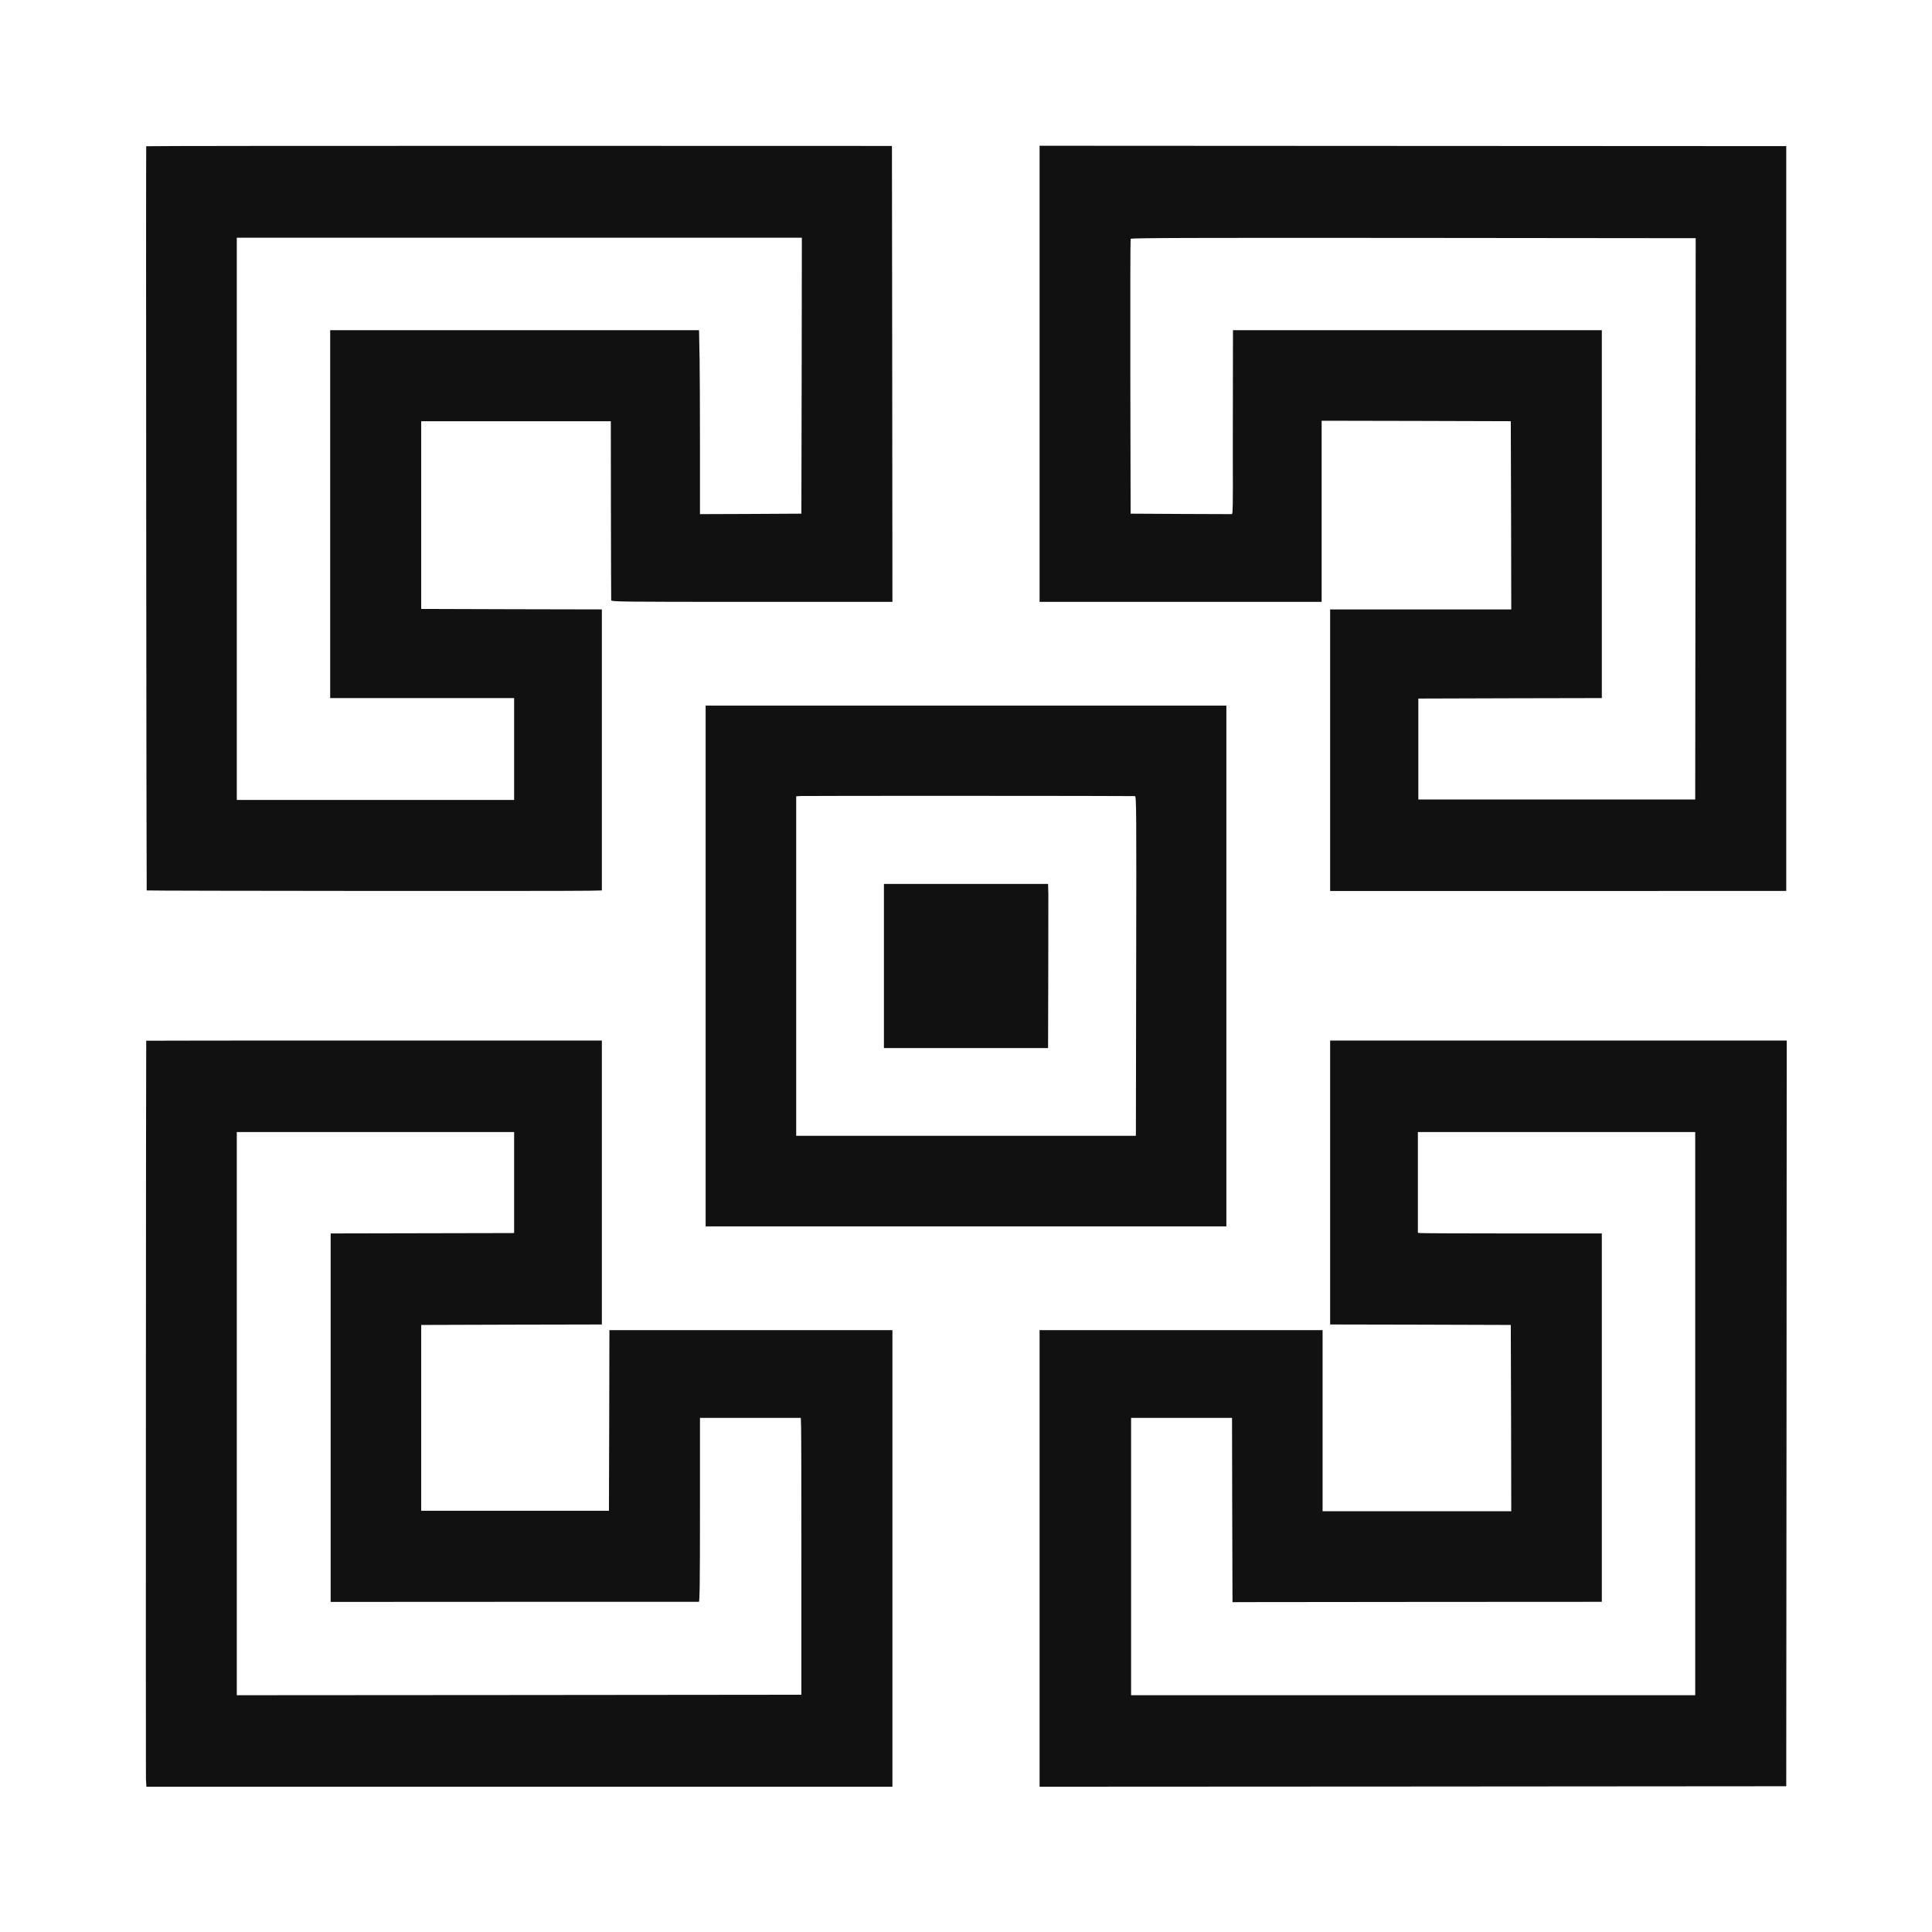
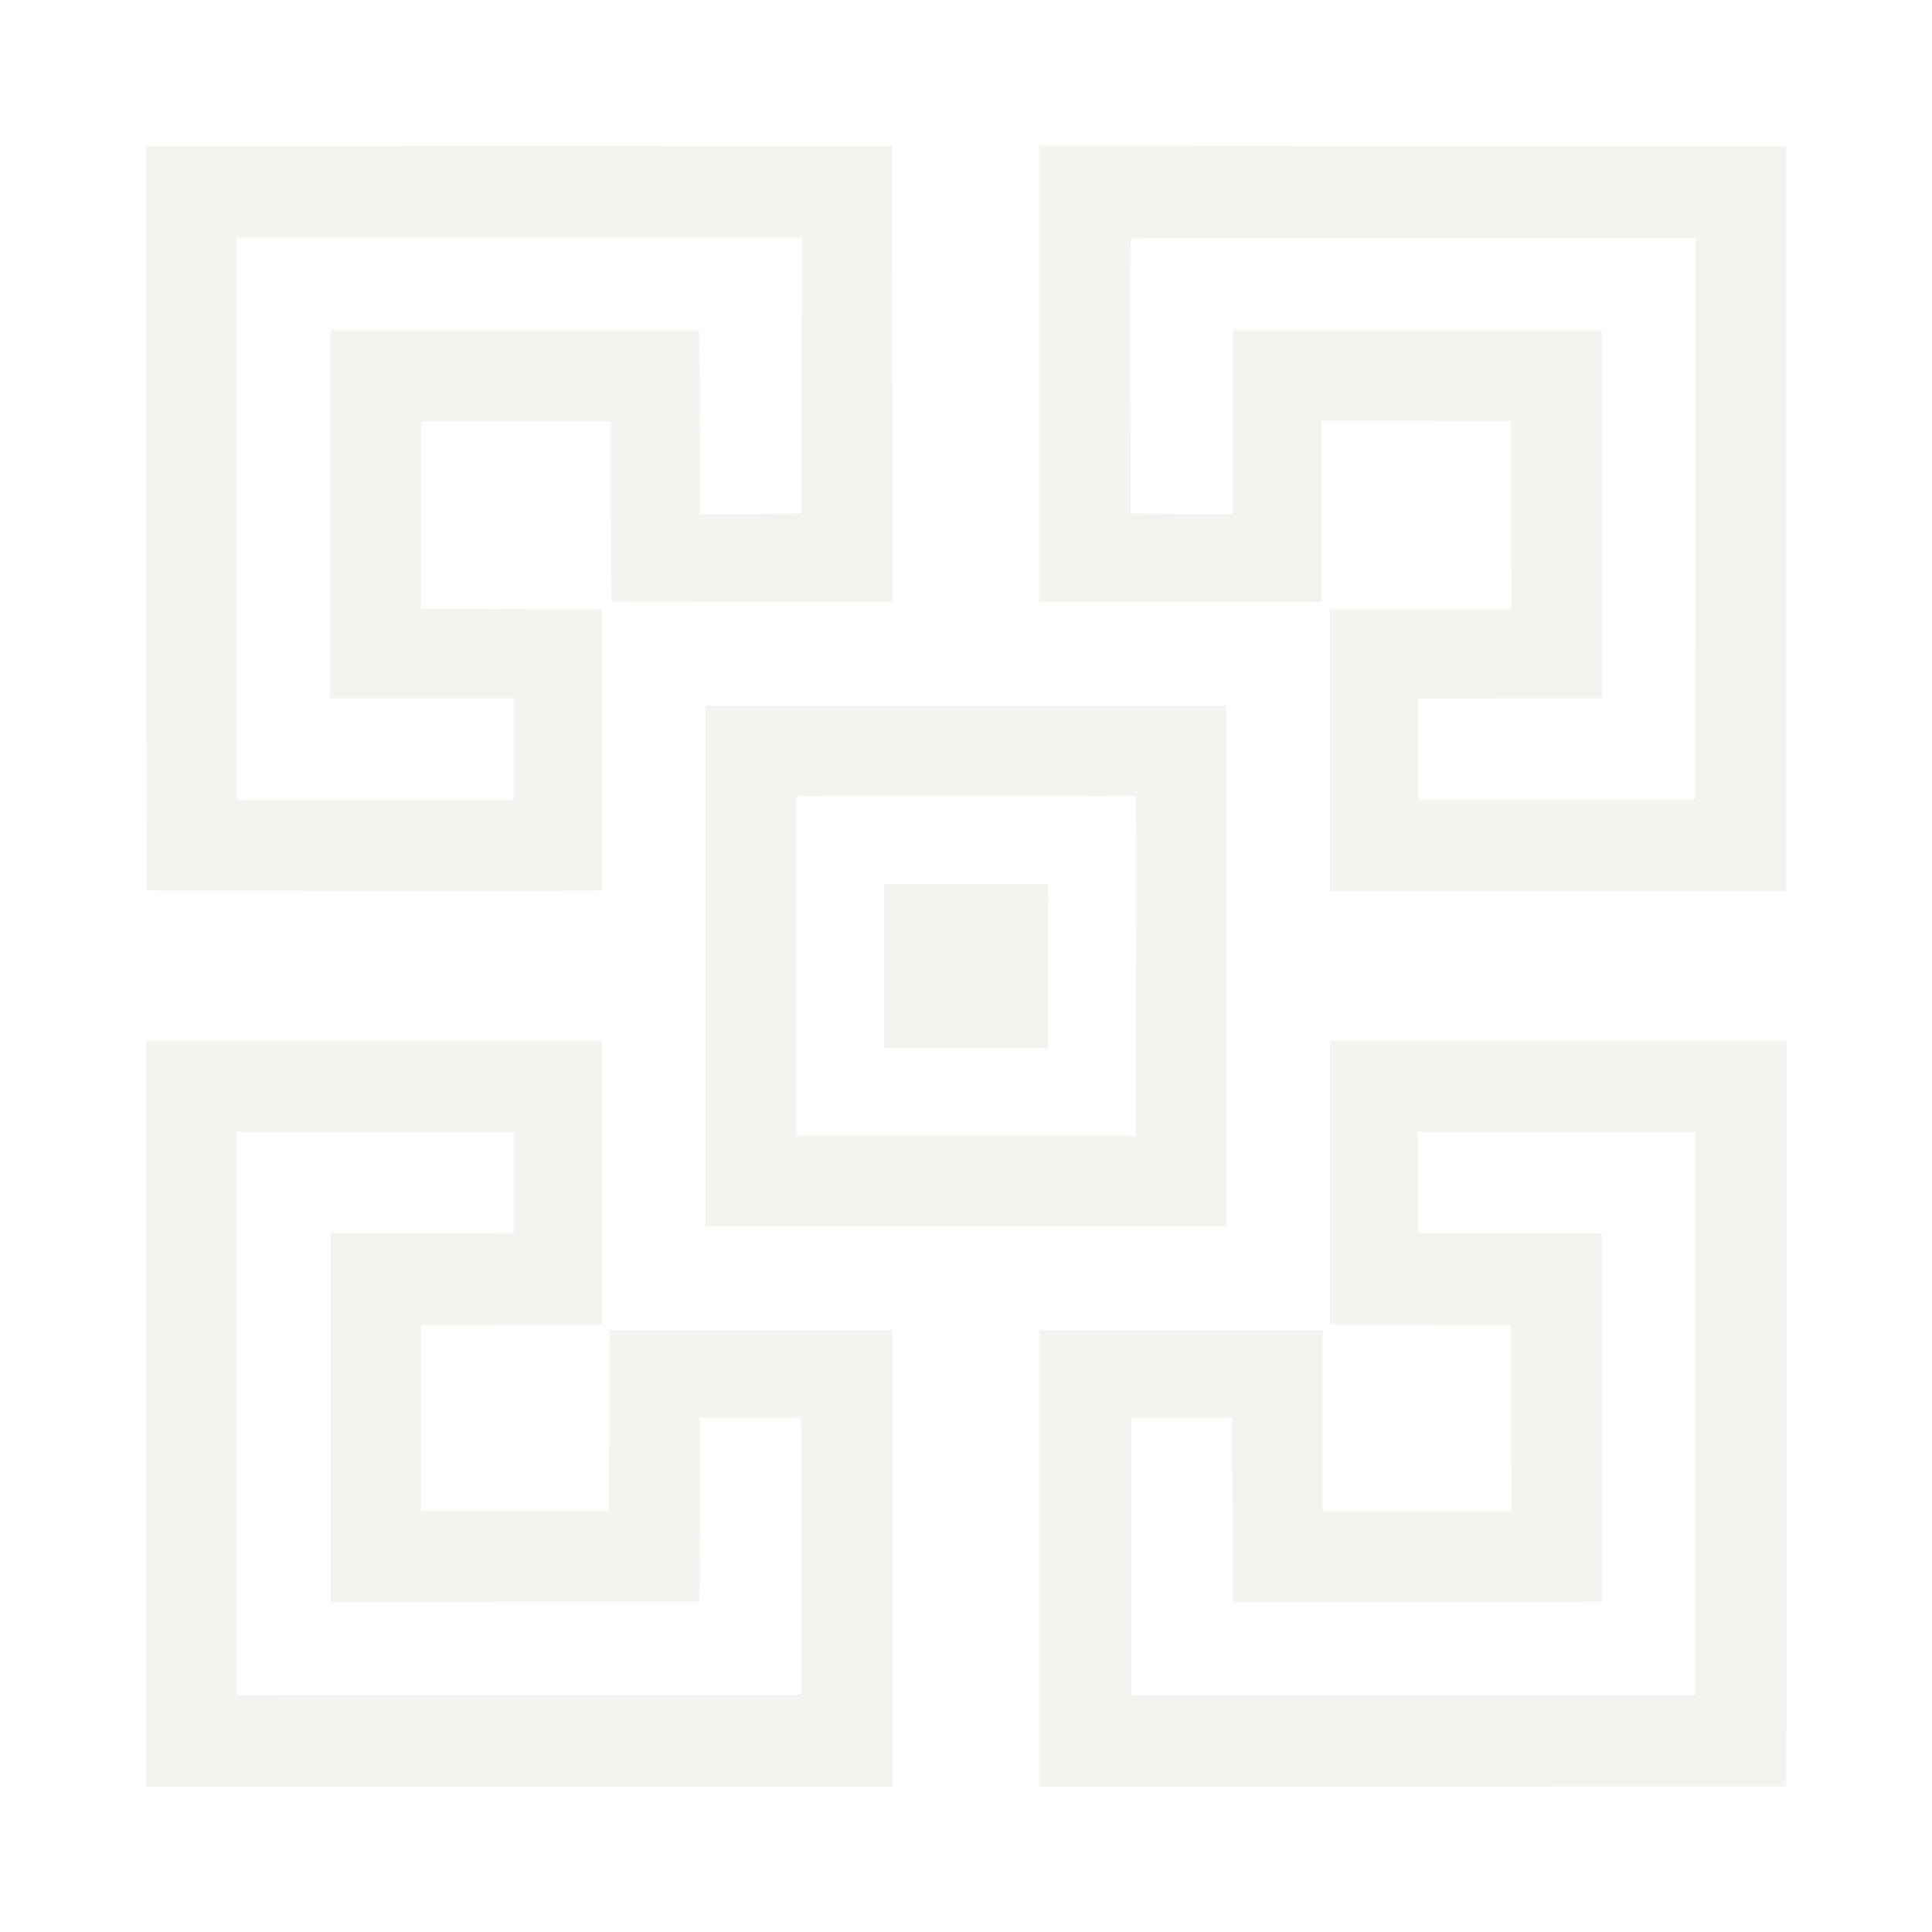
<svg xmlns="http://www.w3.org/2000/svg" width="2048" height="2048" viewBox="0 0 2048 2048" fill="none">
-   <path fill="#111111" fill-rule="evenodd" clip-rule="evenodd" d="M155 155c-.4 6 .2 788.5.5 788.9.6.5 445.9.8 469.3.3l13.2-.3V646l-95.7-.2-95.8-.3v-199h201l.1 94c.1 51.7.2 94.8.3 95.7.1 1.7 7.9 1.8 149.1 1.8h149l-.2-241.6-.3-241.7-395.2-.1c-217.4 0-395.3.1-395.3.4m694.8 243.2-.3 146.3-53.7.3-53.8.2v-72.2c0-39.8-.2-81.3-.4-92.3s-.5-22.4-.5-25.3l-.1-5.2H350v390h195v108H251V252h599zm252.2-2V638h299V446l100.3.2 100.2.3.3 99.7.2 99.8h-192v298.5h241.8l241.7-.1V154.9l-395.8-.2-395.7-.2zM1797.3 550l-.3 297.5h-293.5v-107l97.3-.3 97.2-.2V350h-391l-.1 71.7c-.1 39.5-.1 82.4 0 95.3 0 12.9-.2 24.5-.4 25.8l-.5 2.2-53.8-.2-53.7-.3-.3-145c-.1-79.8 0-145.6.3-146.3.3-1 60.8-1.2 299.7-1l299.3.3zM748 1024v276h552V748H748zm455.1-180.1c1.5.1 1.6 14.7 1.3 177.8-.1 97.8-.3 178.8-.3 180l-.1 2.3H844V844.1l4.8-.3c4.2-.3 350.3-.2 354.3.1M937 1024v87h174l.2-80.8c0-44.4.1-81.6.1-82.7s-.1-3.9-.2-6.3l-.1-4.2H937zm-782 79.2c-.3 1.6-.5 776.5-.3 782.5l.5 8.3H946v-484H646l-.2 95.7-.3 95.8h-199v-197l95.8-.3 95.7-.2v-301H396.5c-132.8 0-241.5.1-241.5.2m390 150.3v53.5l-2.2.1c-1.3 0-45 .1-97.3.2l-95 .2v390.6l194.5-.1h195.8c.9 0 1.2-20.2 1.2-97.5V1503h106.9l.3 10.2c.2 5.7.3 71.7.3 146.8v136.5l-299.3.3-299.2.2v-597h294zm865 0V1404l95.8.2 95.7.3.3 98.7.2 98.8h-200v-192h-300v484l395.8-.2 395.7-.3.3-395.3.2-395.2h-484zm387 245V1797h-598v-294h107l.2 97.7.3 97.7 9-.1c5 0 93-.1 195.8-.2l186.7-.1v-390.5h-95.2c-52.4 0-96.3-.2-97.5-.4l-2.3-.3V1200h294z" />
+   <path fill="#f3f3ef" fill-rule="evenodd" clip-rule="evenodd" d="M155 155c-.4 6 .2 788.5.5 788.9.6.5 445.9.8 469.3.3l13.2-.3V646l-95.7-.2-95.8-.3v-199h201l.1 94c.1 51.7.2 94.8.3 95.7.1 1.7 7.9 1.8 149.1 1.8h149l-.2-241.6-.3-241.7-395.2-.1c-217.4 0-395.3.1-395.3.4m694.8 243.2-.3 146.3-53.7.3-53.8.2v-72.2c0-39.8-.2-81.3-.4-92.3s-.5-22.4-.5-25.3l-.1-5.2H350v390h195v108H251V252h599zm252.2-2V638h299V446l100.3.2 100.2.3.3 99.7.2 99.8h-192v298.5h241.8l241.7-.1V154.9l-395.8-.2-395.7-.2zM1797.3 550l-.3 297.5h-293.5v-107l97.3-.3 97.2-.2V350h-391l-.1 71.7c-.1 39.5-.1 82.4 0 95.3 0 12.9-.2 24.5-.4 25.8l-.5 2.2-53.8-.2-53.7-.3-.3-145c-.1-79.8 0-145.6.3-146.3.3-1 60.8-1.2 299.7-1l299.3.3zM748 1024v276h552V748H748zm455.1-180.1c1.5.1 1.6 14.7 1.3 177.8-.1 97.8-.3 178.8-.3 180l-.1 2.3H844V844.1l4.8-.3c4.2-.3 350.3-.2 354.3.1M937 1024v87h174l.2-80.8c0-44.4.1-81.6.1-82.7s-.1-3.9-.2-6.3l-.1-4.2H937zm-782 79.2c-.3 1.6-.5 776.5-.3 782.5l.5 8.3H946v-484H646l-.2 95.7-.3 95.8h-199v-197l95.8-.3 95.7-.2v-301H396.5c-132.8 0-241.5.1-241.5.2m390 150.3v53.5l-2.2.1c-1.3 0-45 .1-97.3.2l-95 .2v390.6l194.5-.1h195.8c.9 0 1.2-20.2 1.2-97.5V1503h106.9l.3 10.2c.2 5.7.3 71.7.3 146.8v136.5l-299.3.3-299.2.2v-597h294zm865 0V1404l95.8.2 95.7.3.3 98.7.2 98.8h-200v-192h-300v484l395.8-.2 395.7-.3.3-395.3.2-395.2h-484zm387 245V1797h-598v-294h107l.2 97.7.3 97.7 9-.1c5 0 93-.1 195.8-.2l186.7-.1v-390.5h-95.2c-52.4 0-96.3-.2-97.5-.4l-2.3-.3V1200h294z" />
</svg>
